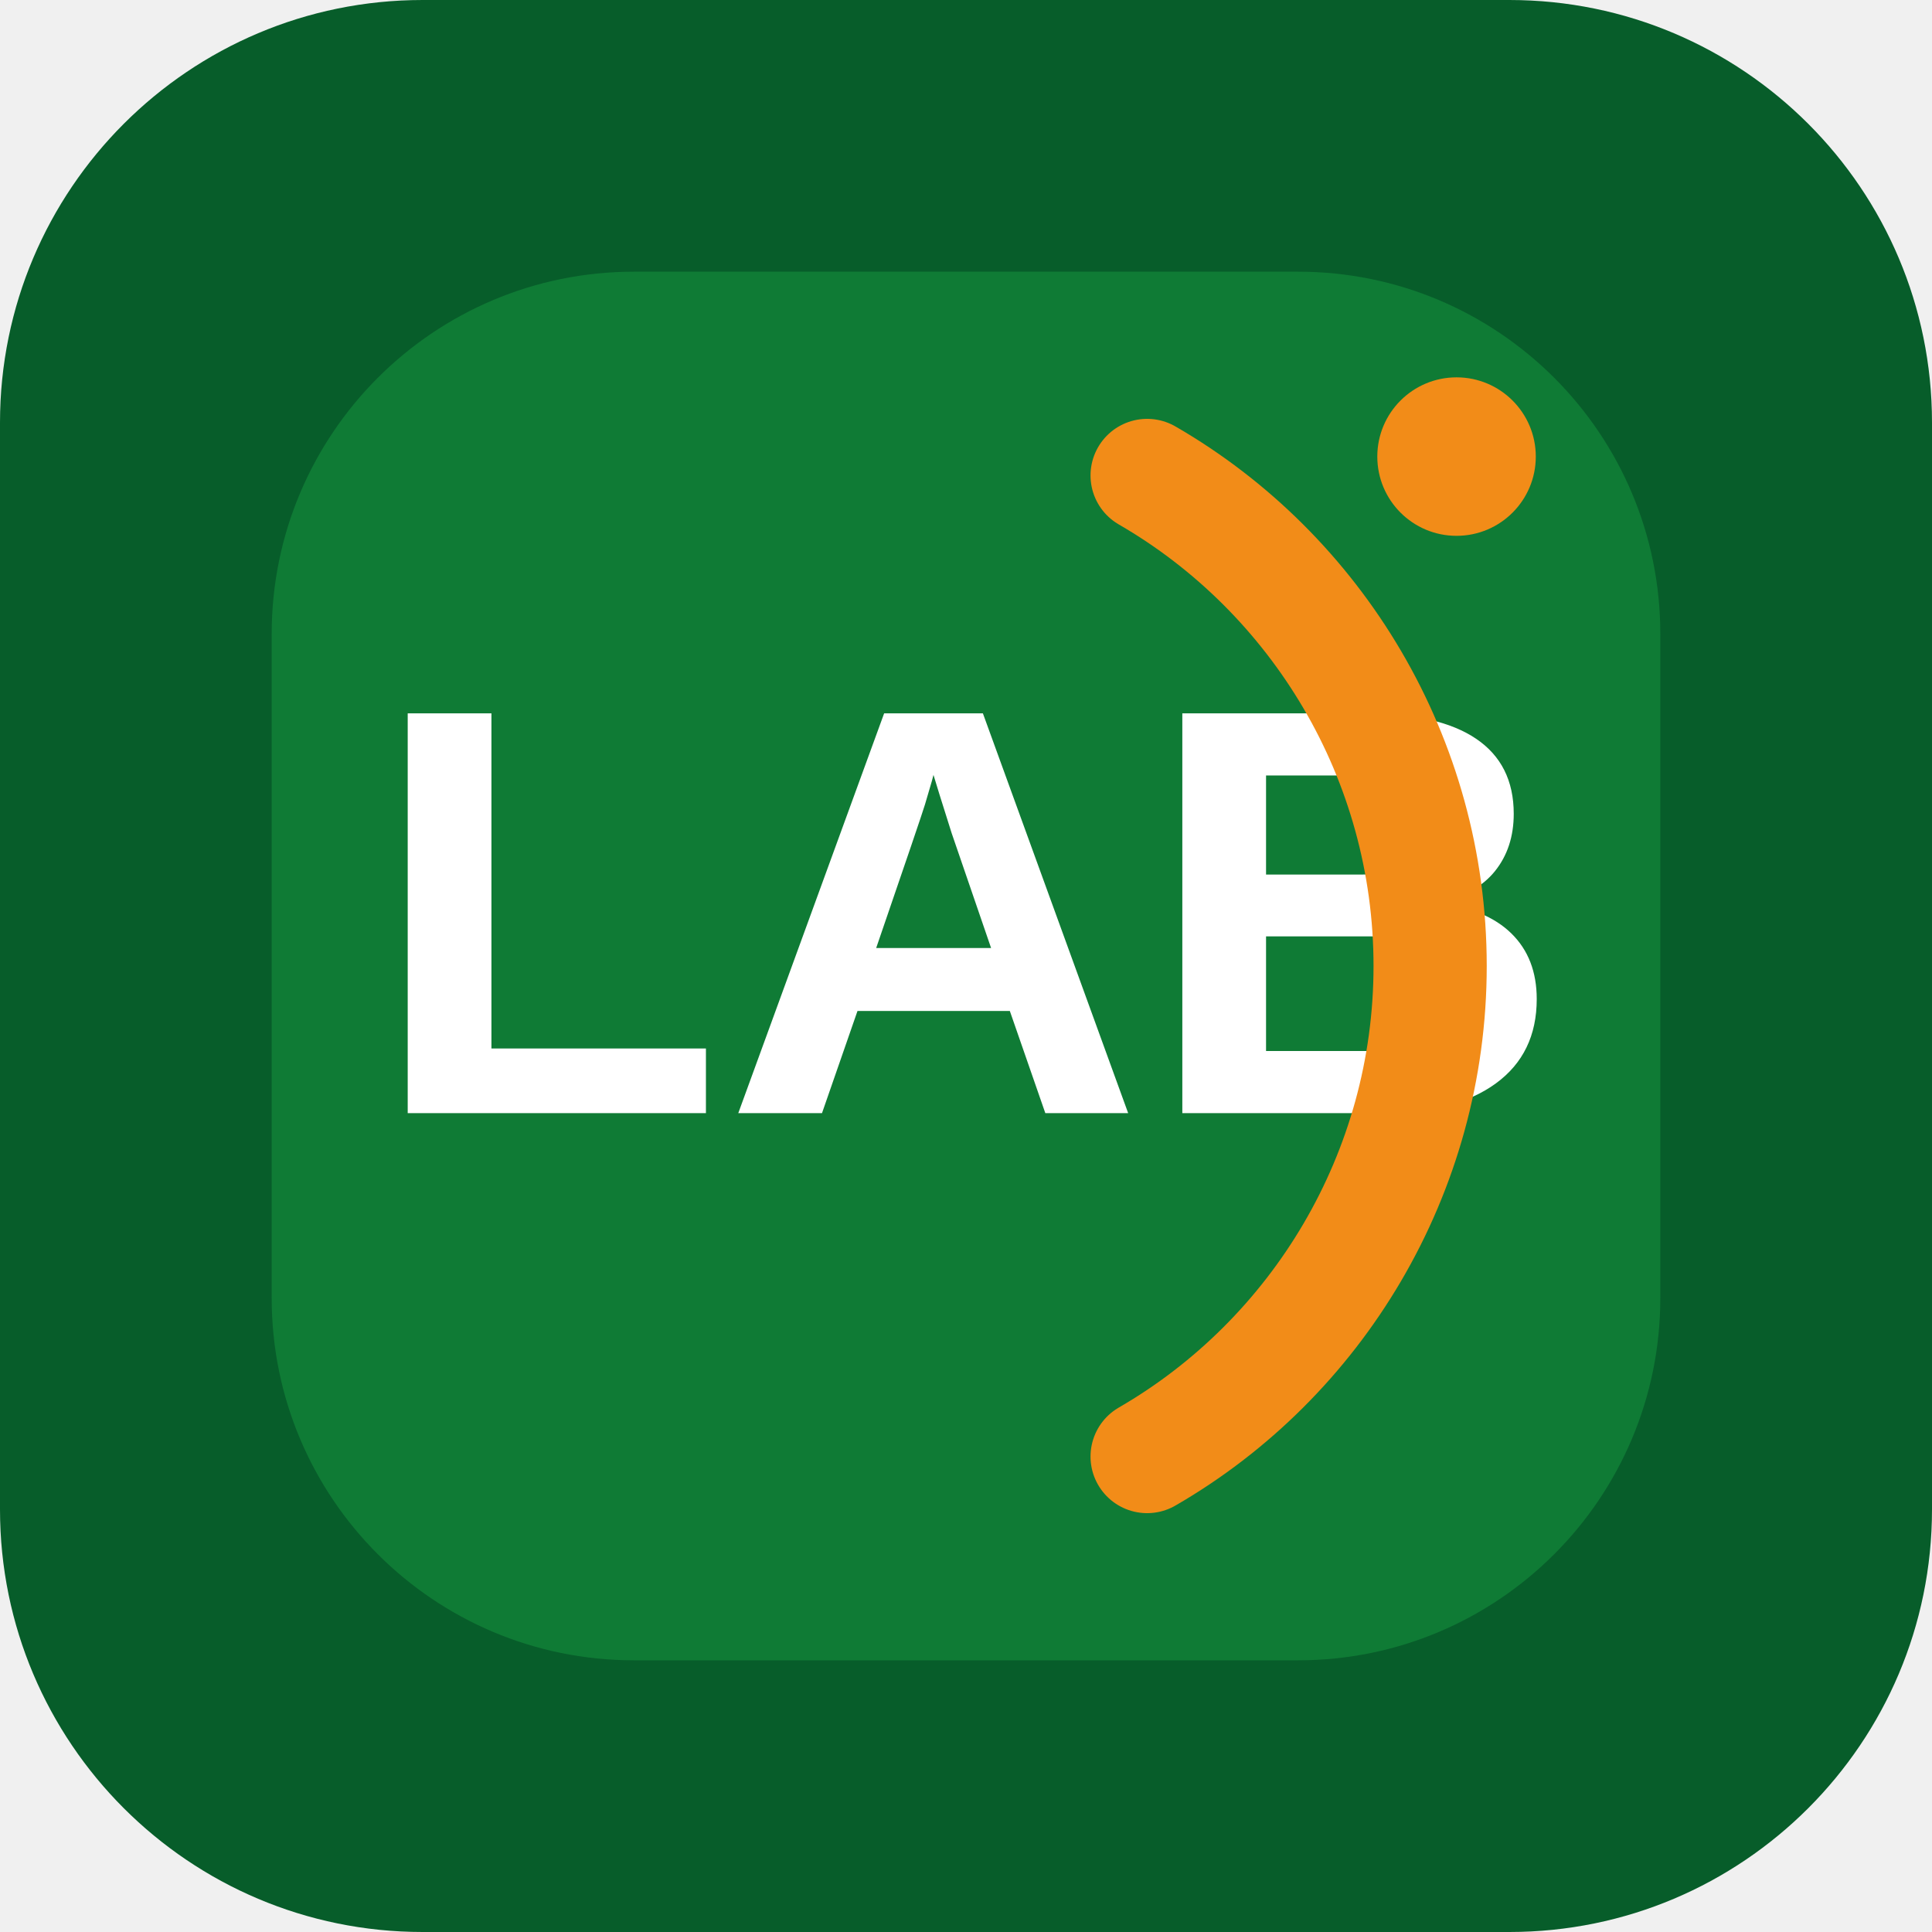
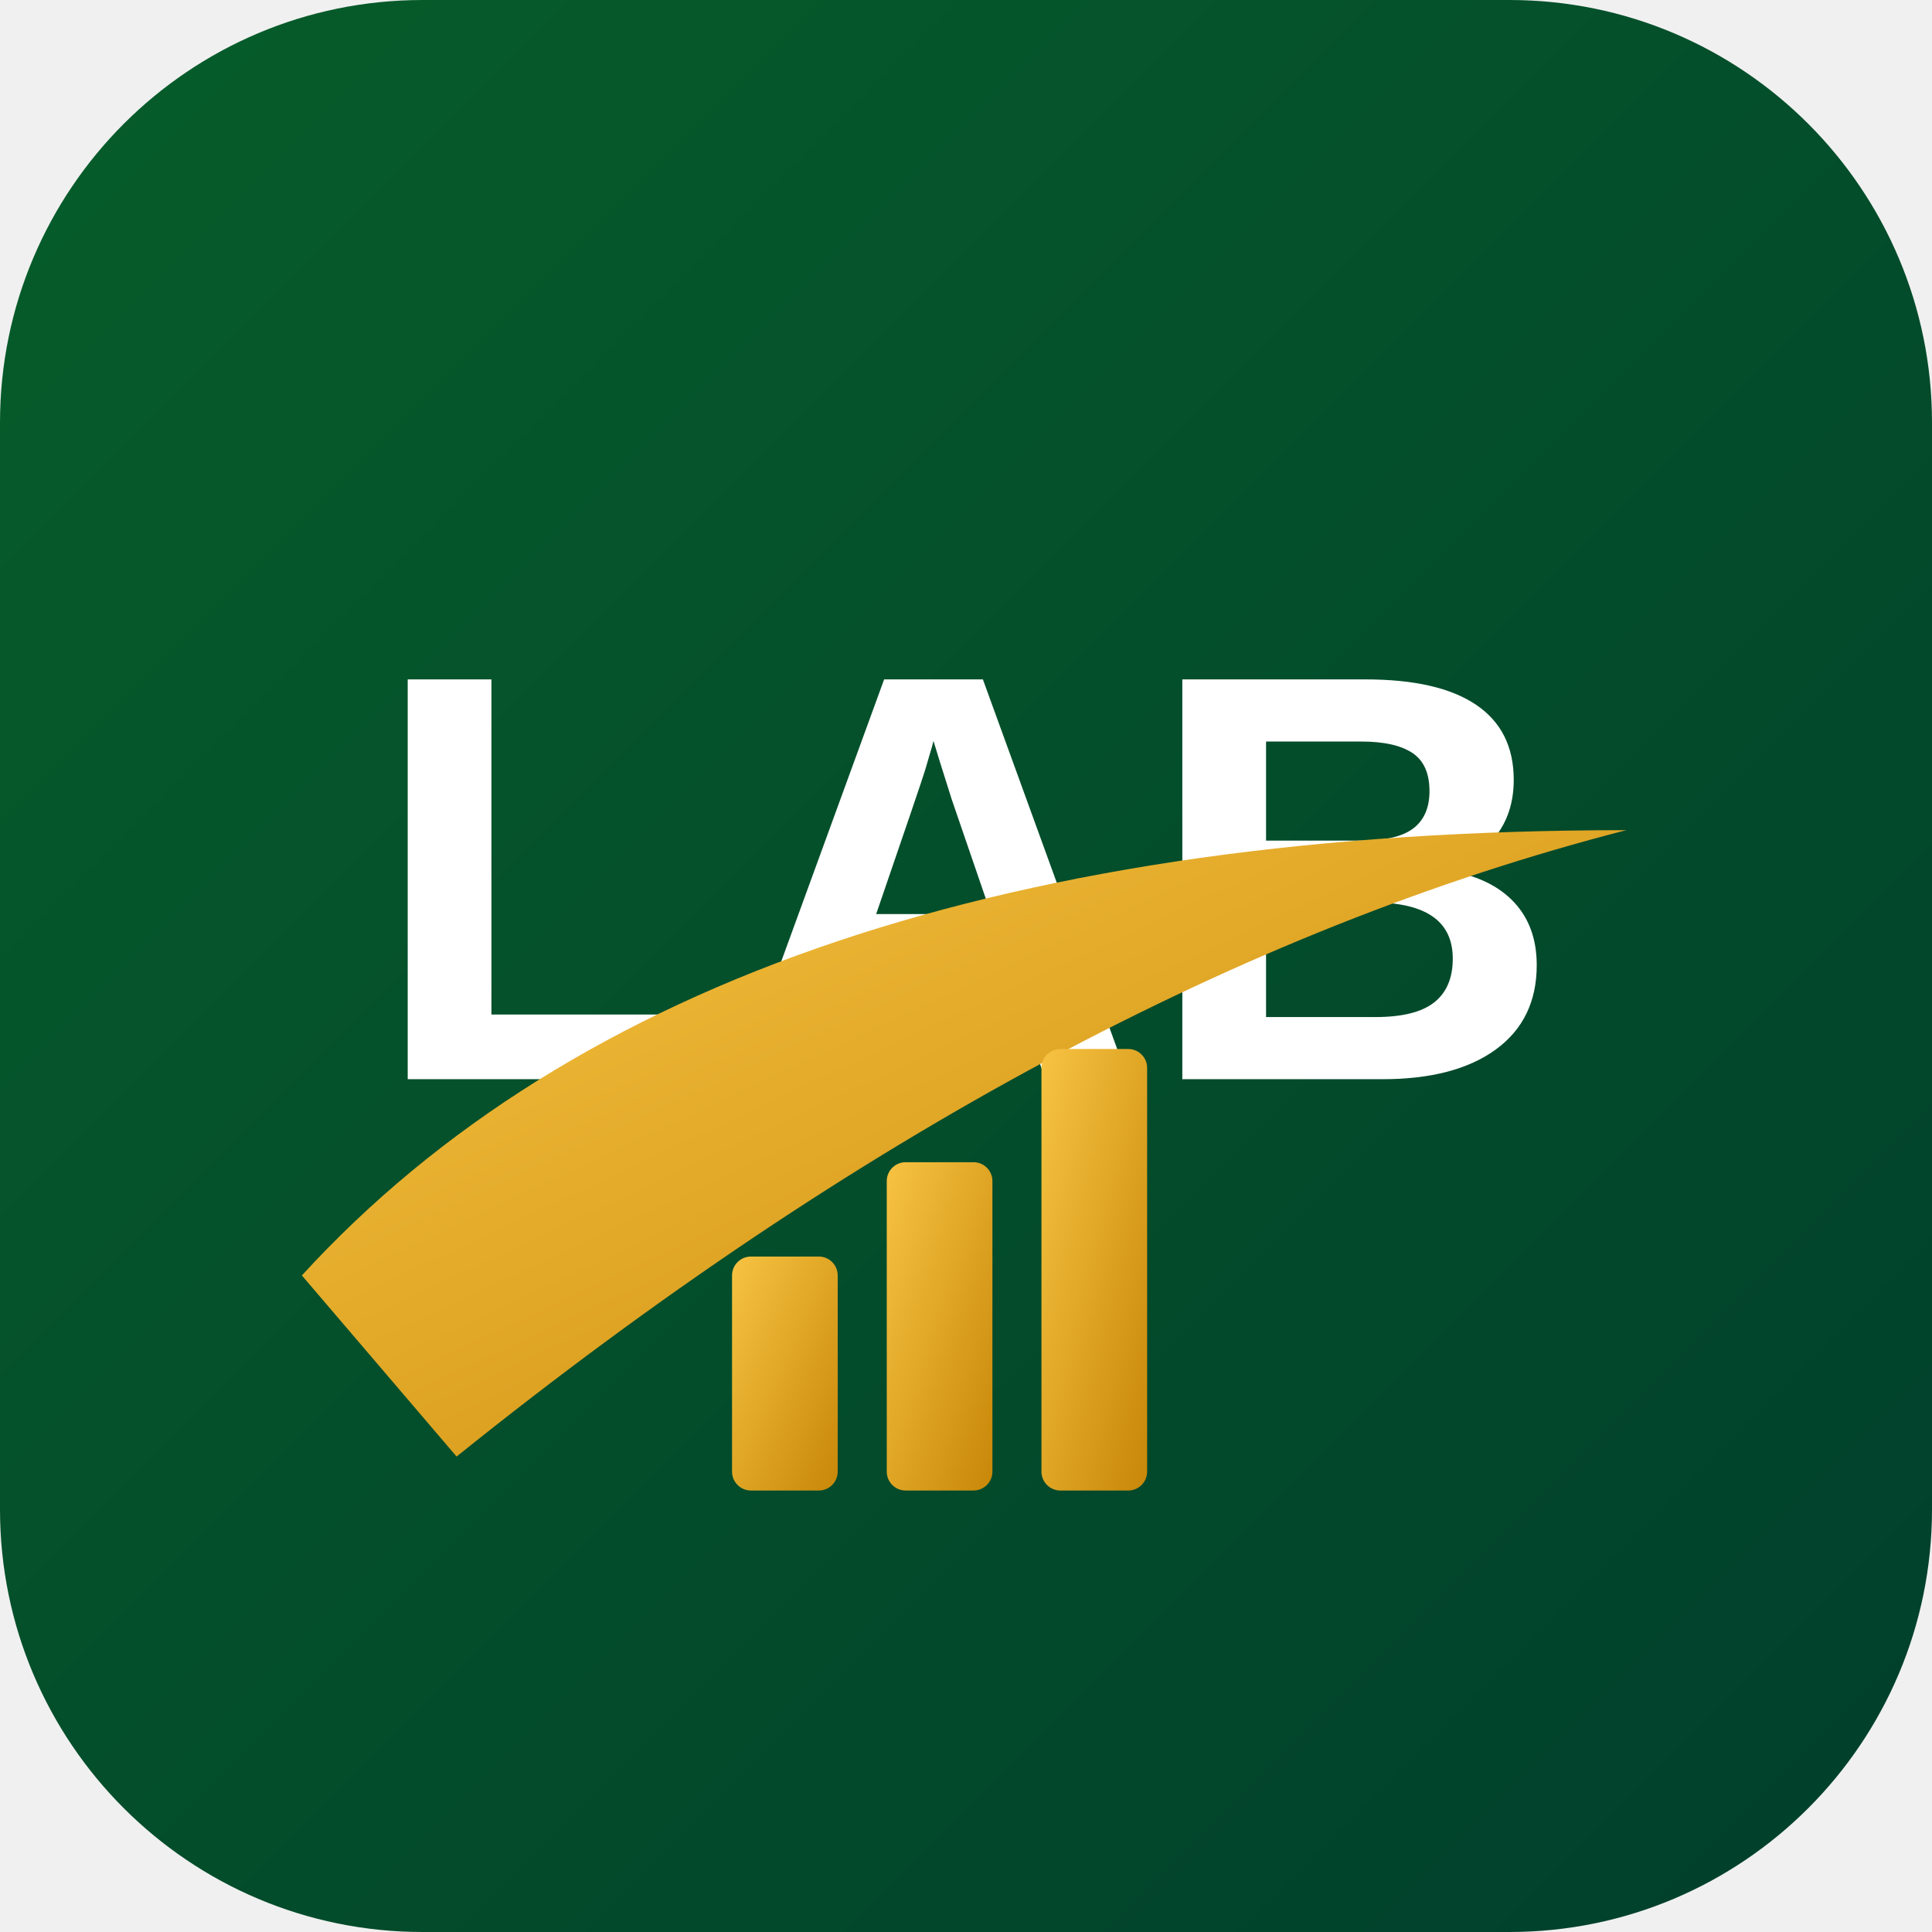
- <svg xmlns="http://www.w3.org/2000/svg" viewBox="0 0 512 512">
-   <rect width="512" height="512" rx="112" fill="#075d2a" />
-   <rect x="72" y="72" width="368" height="368" rx="96" fill="#0f7b35" />
-   <text x="256" y="295" font-family="Arial, Helvetica, sans-serif" font-size="154" font-weight="900" text-anchor="middle" fill="#fff">LAB</text>
-   <path d="M304 126c45 26 75 75 75 130s-30 104-75 130" fill="none" stroke="#f28c18" stroke-width="30" stroke-linecap="round" />
-   <circle cx="386" cy="121" r="21" fill="#f28c18" />
+ <svg xmlns="http://www.w3.org/2000/svg" viewBox="0 0 512 512" role="img" aria-labelledby="title">
+   <defs>
+     <linearGradient id="green" x1="0" y1="0" x2="1" y2="1">
+       <stop stop-color="#075D2A" />
+       <stop offset="1" stop-color="#003F2C" />
+     </linearGradient>
+     <linearGradient id="gold" x1="0" y1="0" x2="1" y2="1">
+       <stop stop-color="#F7C342" />
+       <stop offset="1" stop-color="#C88708" />
+     </linearGradient>
+   </defs>
+   <rect width="512" height="512" rx="112" fill="url(#green)" />
+   <text x="256" y="286" font-family="Arial,Helvetica,sans-serif" font-size="154" font-weight="900" text-anchor="middle" fill="#fff">LAB</text>
+   <path d="M80 338 Q188 220 431 220 Q279 259 121 386 Z" fill="url(#gold)" />
+   <rect x="194" y="333" width="28" height="62" rx="5" fill="url(#gold)" />
+   <rect x="235" y="308" width="28" height="87" rx="5" fill="url(#gold)" />
+   <rect x="276" y="278" width="28" height="117" rx="5" fill="url(#gold)" />
</svg>
